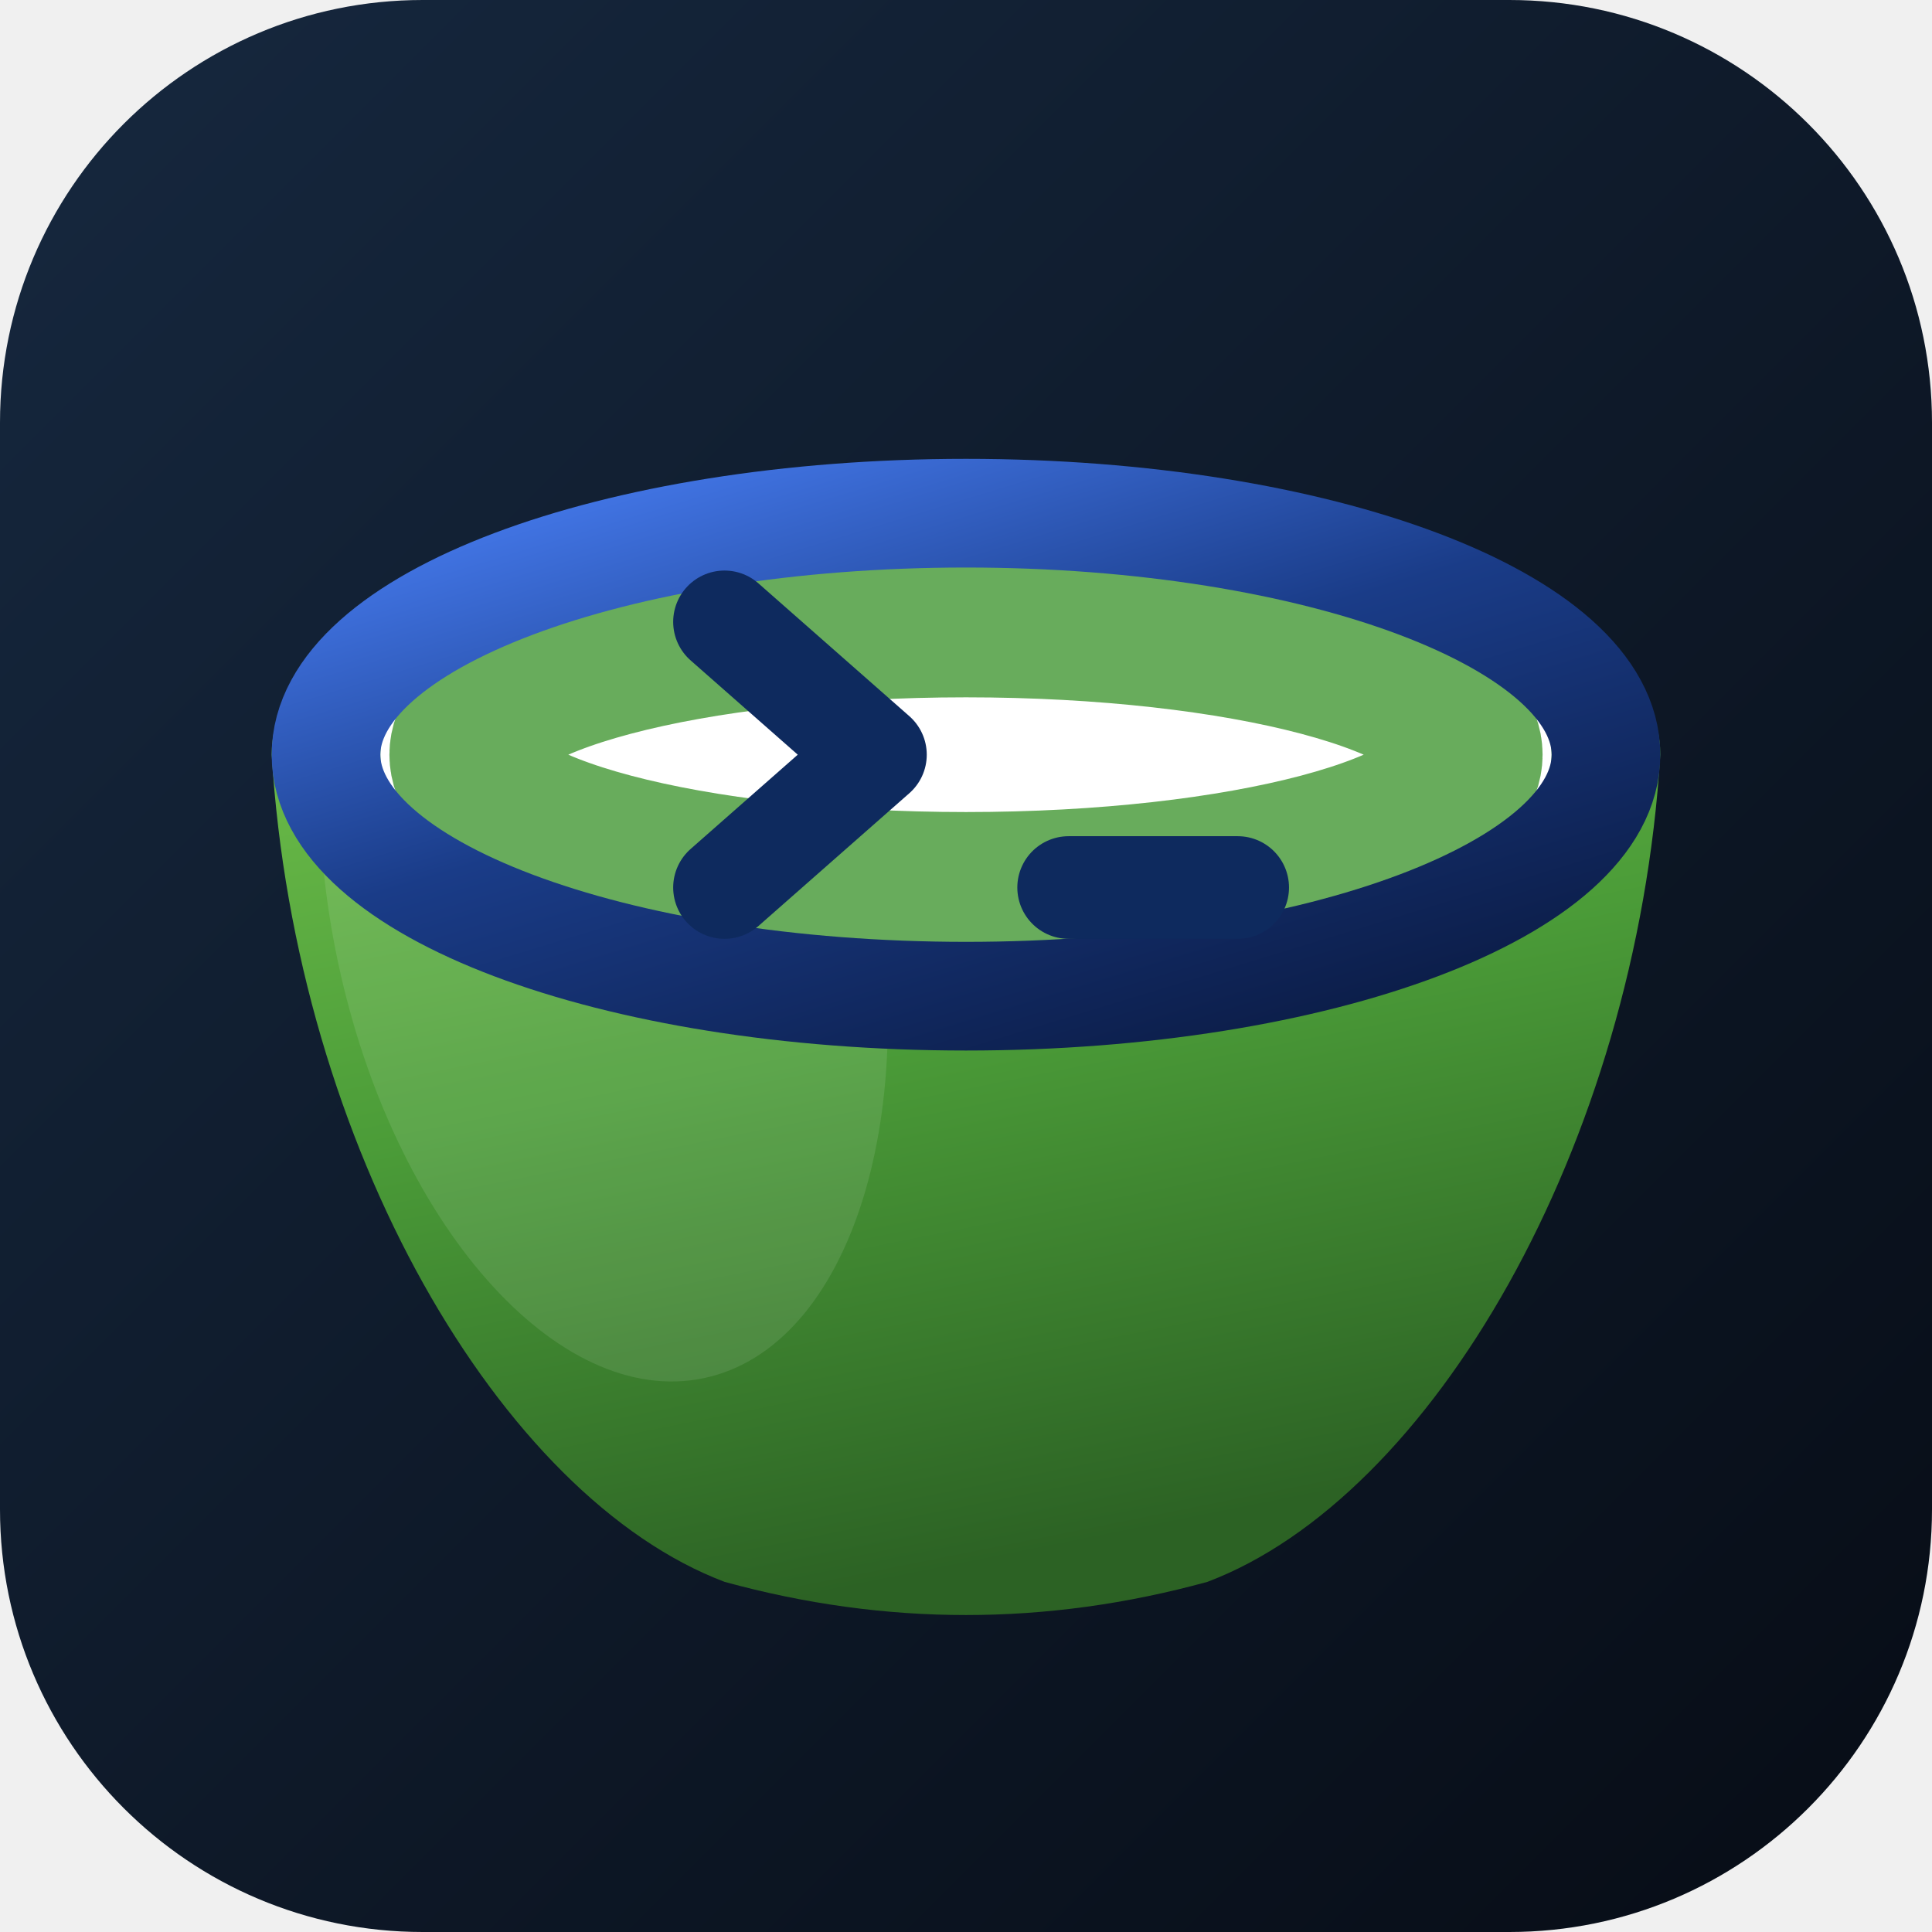
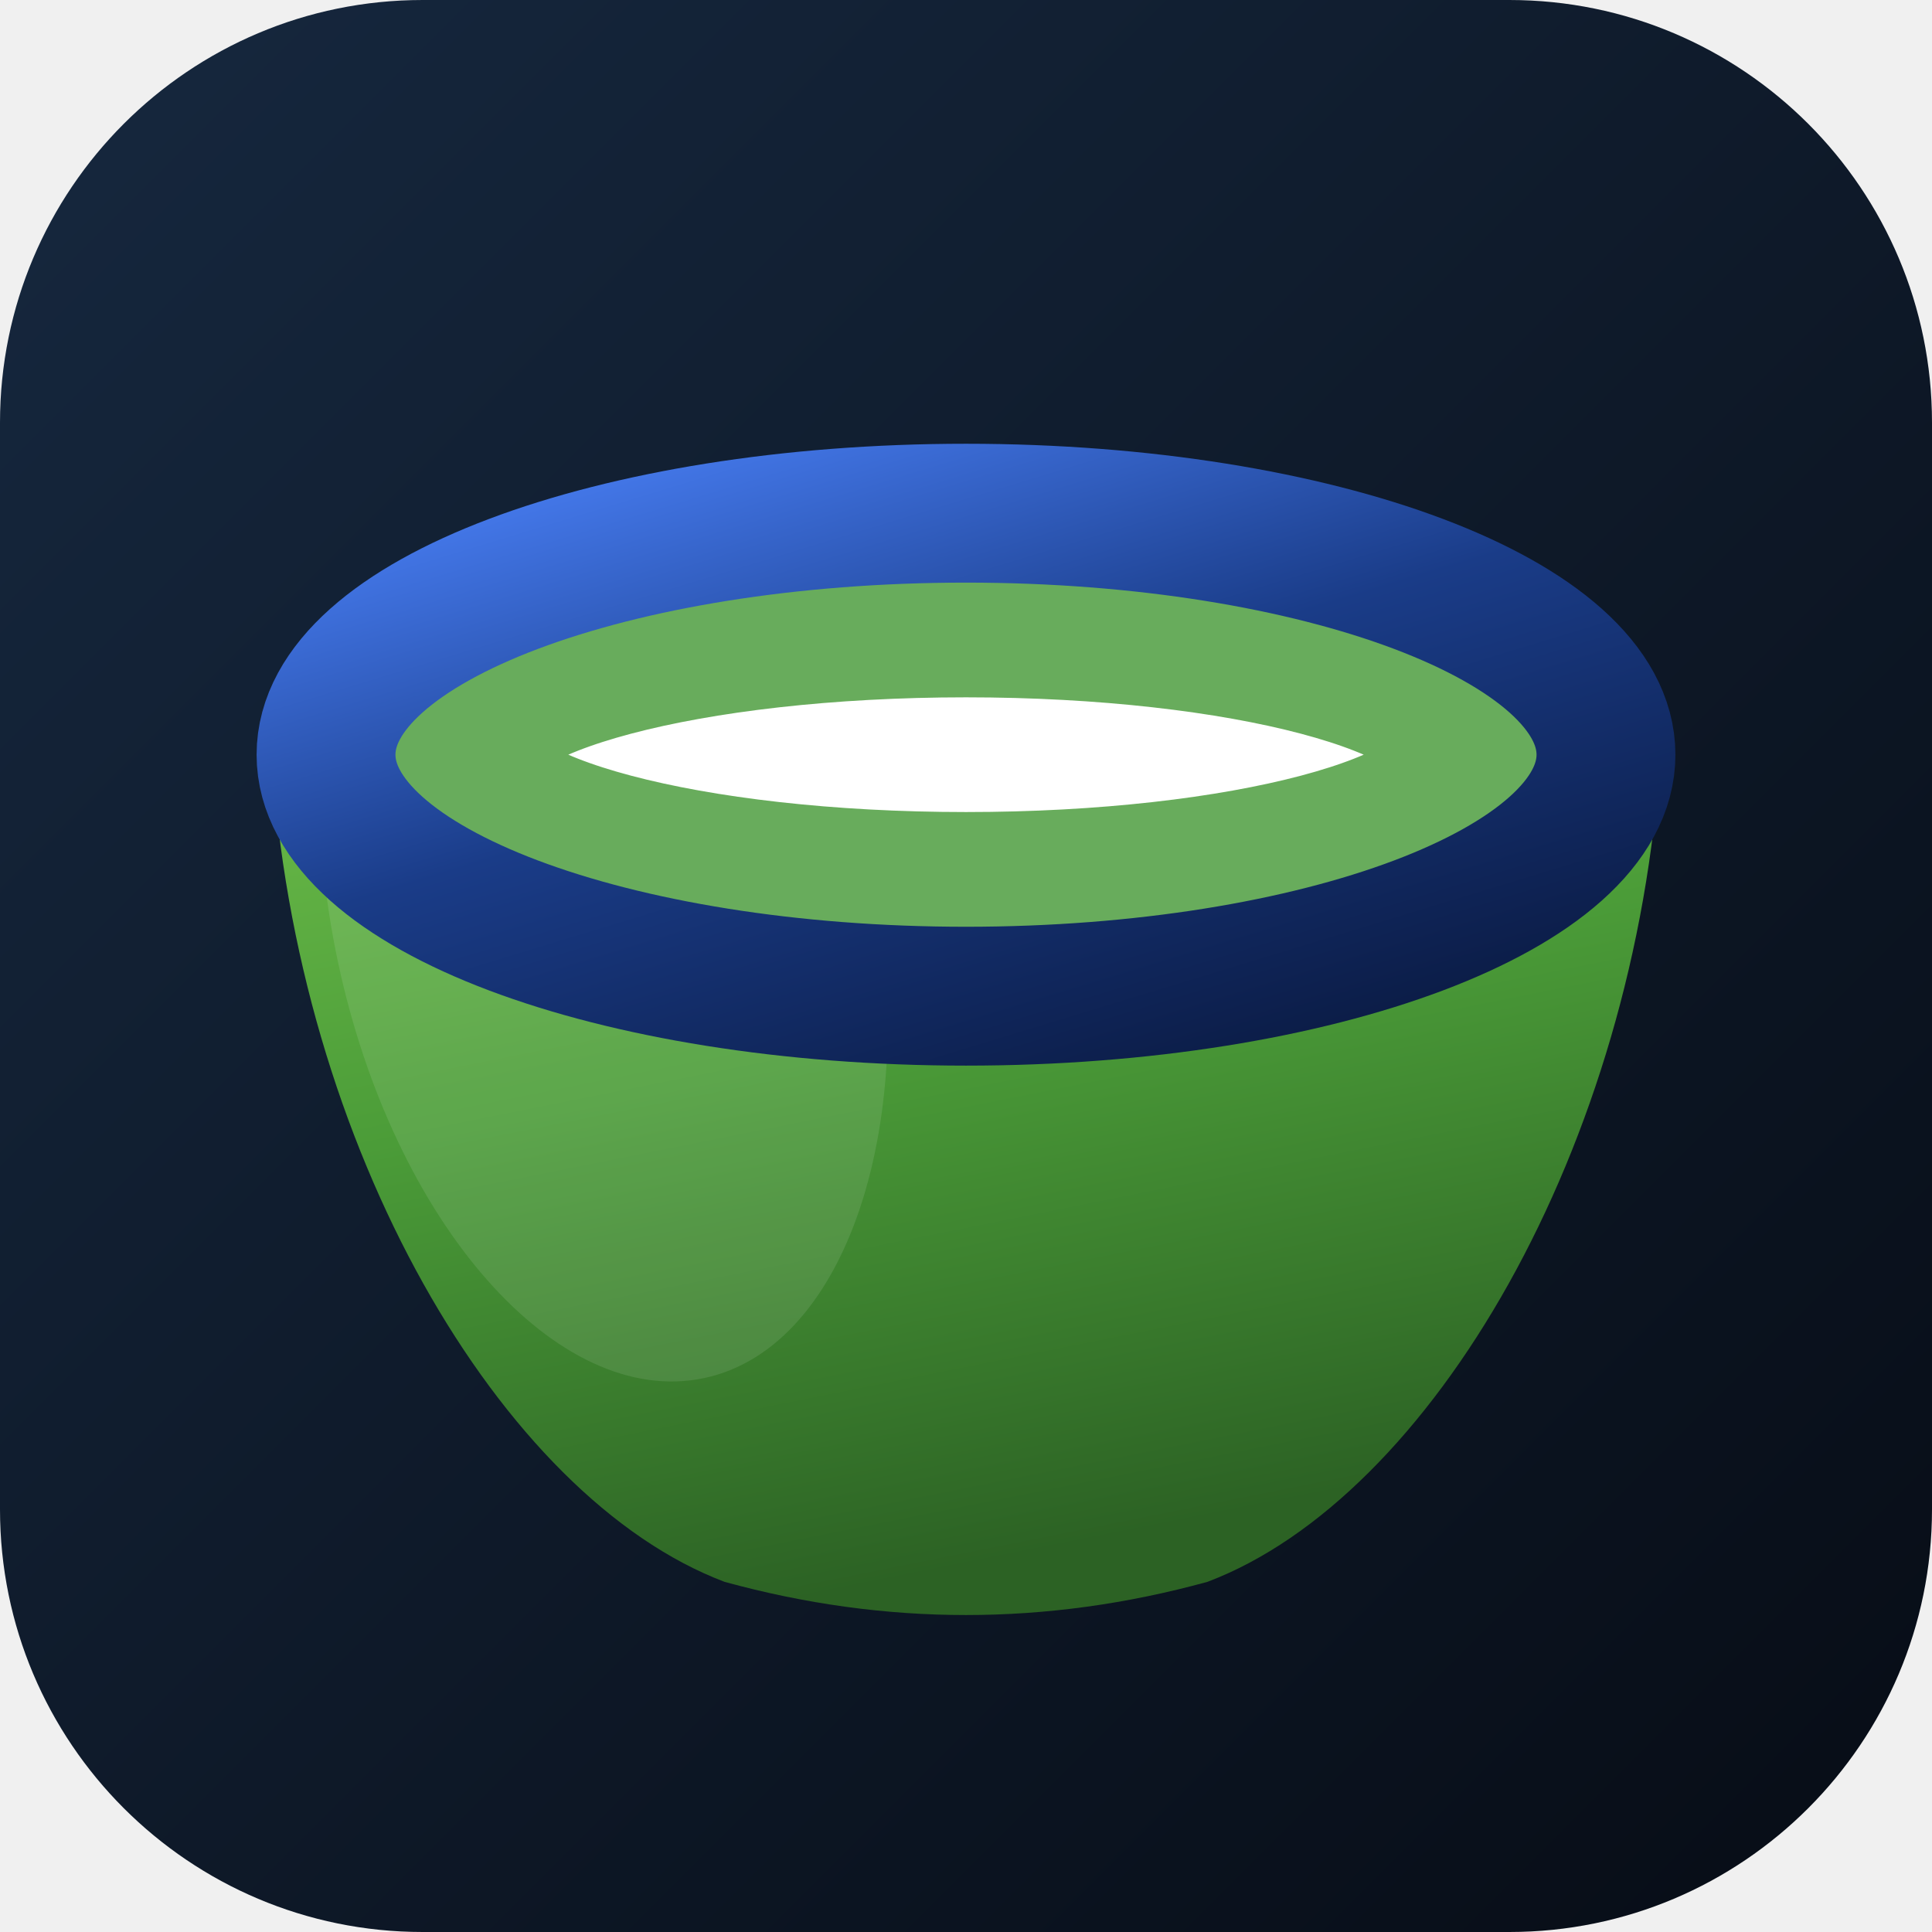
<svg xmlns="http://www.w3.org/2000/svg" viewBox="0 0 64 64" width="64" height="64">
  <defs>
    <linearGradient id="fbg" x1="0" y1="0" x2="1" y2="1">
      <stop offset="0" stop-color="#16283f" />
      <stop offset="100%" stop-color="#070c15" />
    </linearGradient>
    <linearGradient id="fout" x1="0.1" y1="0" x2="0.35" y2="1">
      <stop offset="0" stop-color="#7ccb52" />
      <stop offset="55%" stop-color="#4b9c38" />
      <stop offset="100%" stop-color="#2c6224" />
    </linearGradient>
    <linearGradient id="frim" x1="0.1" y1="0" x2="0.9" y2="1">
      <stop offset="0" stop-color="#4478ea" />
      <stop offset="45%" stop-color="#1a3c88" />
      <stop offset="100%" stop-color="#0b1c46" />
    </linearGradient>
    <path id="fbody" d="M 9,25 A 23,9.2 0 0 1 55,25 C 54.2,38 47.4,49.6 40,52.4 Q 32,54.6 24,52.4 C 16.6,49.6 9.8,38 9,25 Z" />
    <clipPath id="fclip">
      <use href="#fbody" />
    </clipPath>
    <ellipse id="fcav" cx="32" cy="25" rx="19.4" ry="6.6" />
    <clipPath id="fclipcav">
      <use href="#fcav" />
    </clipPath>
  </defs>
  <rect width="64" height="64" rx="14" fill="url(#fbg)" />
  <g clip-path="url(#fclip)">
    <use href="#fbody" fill="url(#fout)" />
    <ellipse cx="20" cy="30" rx="9" ry="16" fill="#ffffff" opacity="0.10" transform="rotate(-12 20 30)" />
  </g>
  <use href="#fcav" fill="#ffffff" />
  <g clip-path="url(#fclipcav)">
    <ellipse cx="32" cy="25" rx="16.6" ry="4.4" fill="none" stroke="#4e9e3f" stroke-width="5" opacity="0.85" />
  </g>
-   <ellipse cx="32" cy="25" rx="21.2" ry="8" fill="none" stroke="url(#frim)" stroke-width="3.6" />
-   <g stroke="#0e2a5e" stroke-width="3.4" stroke-linecap="round" stroke-linejoin="round" fill="none">
-     <path d="M 24,20.6 L 29,25 L 24,29.4" />
-     <path d="M 35.4,29.4 H 41" />
-   </g>
+   <ellipse cx="32" cy="25" rx="21.2" ry="8" fill="none" stroke="url(#frim)" stroke-width="4.6" />
</svg>
